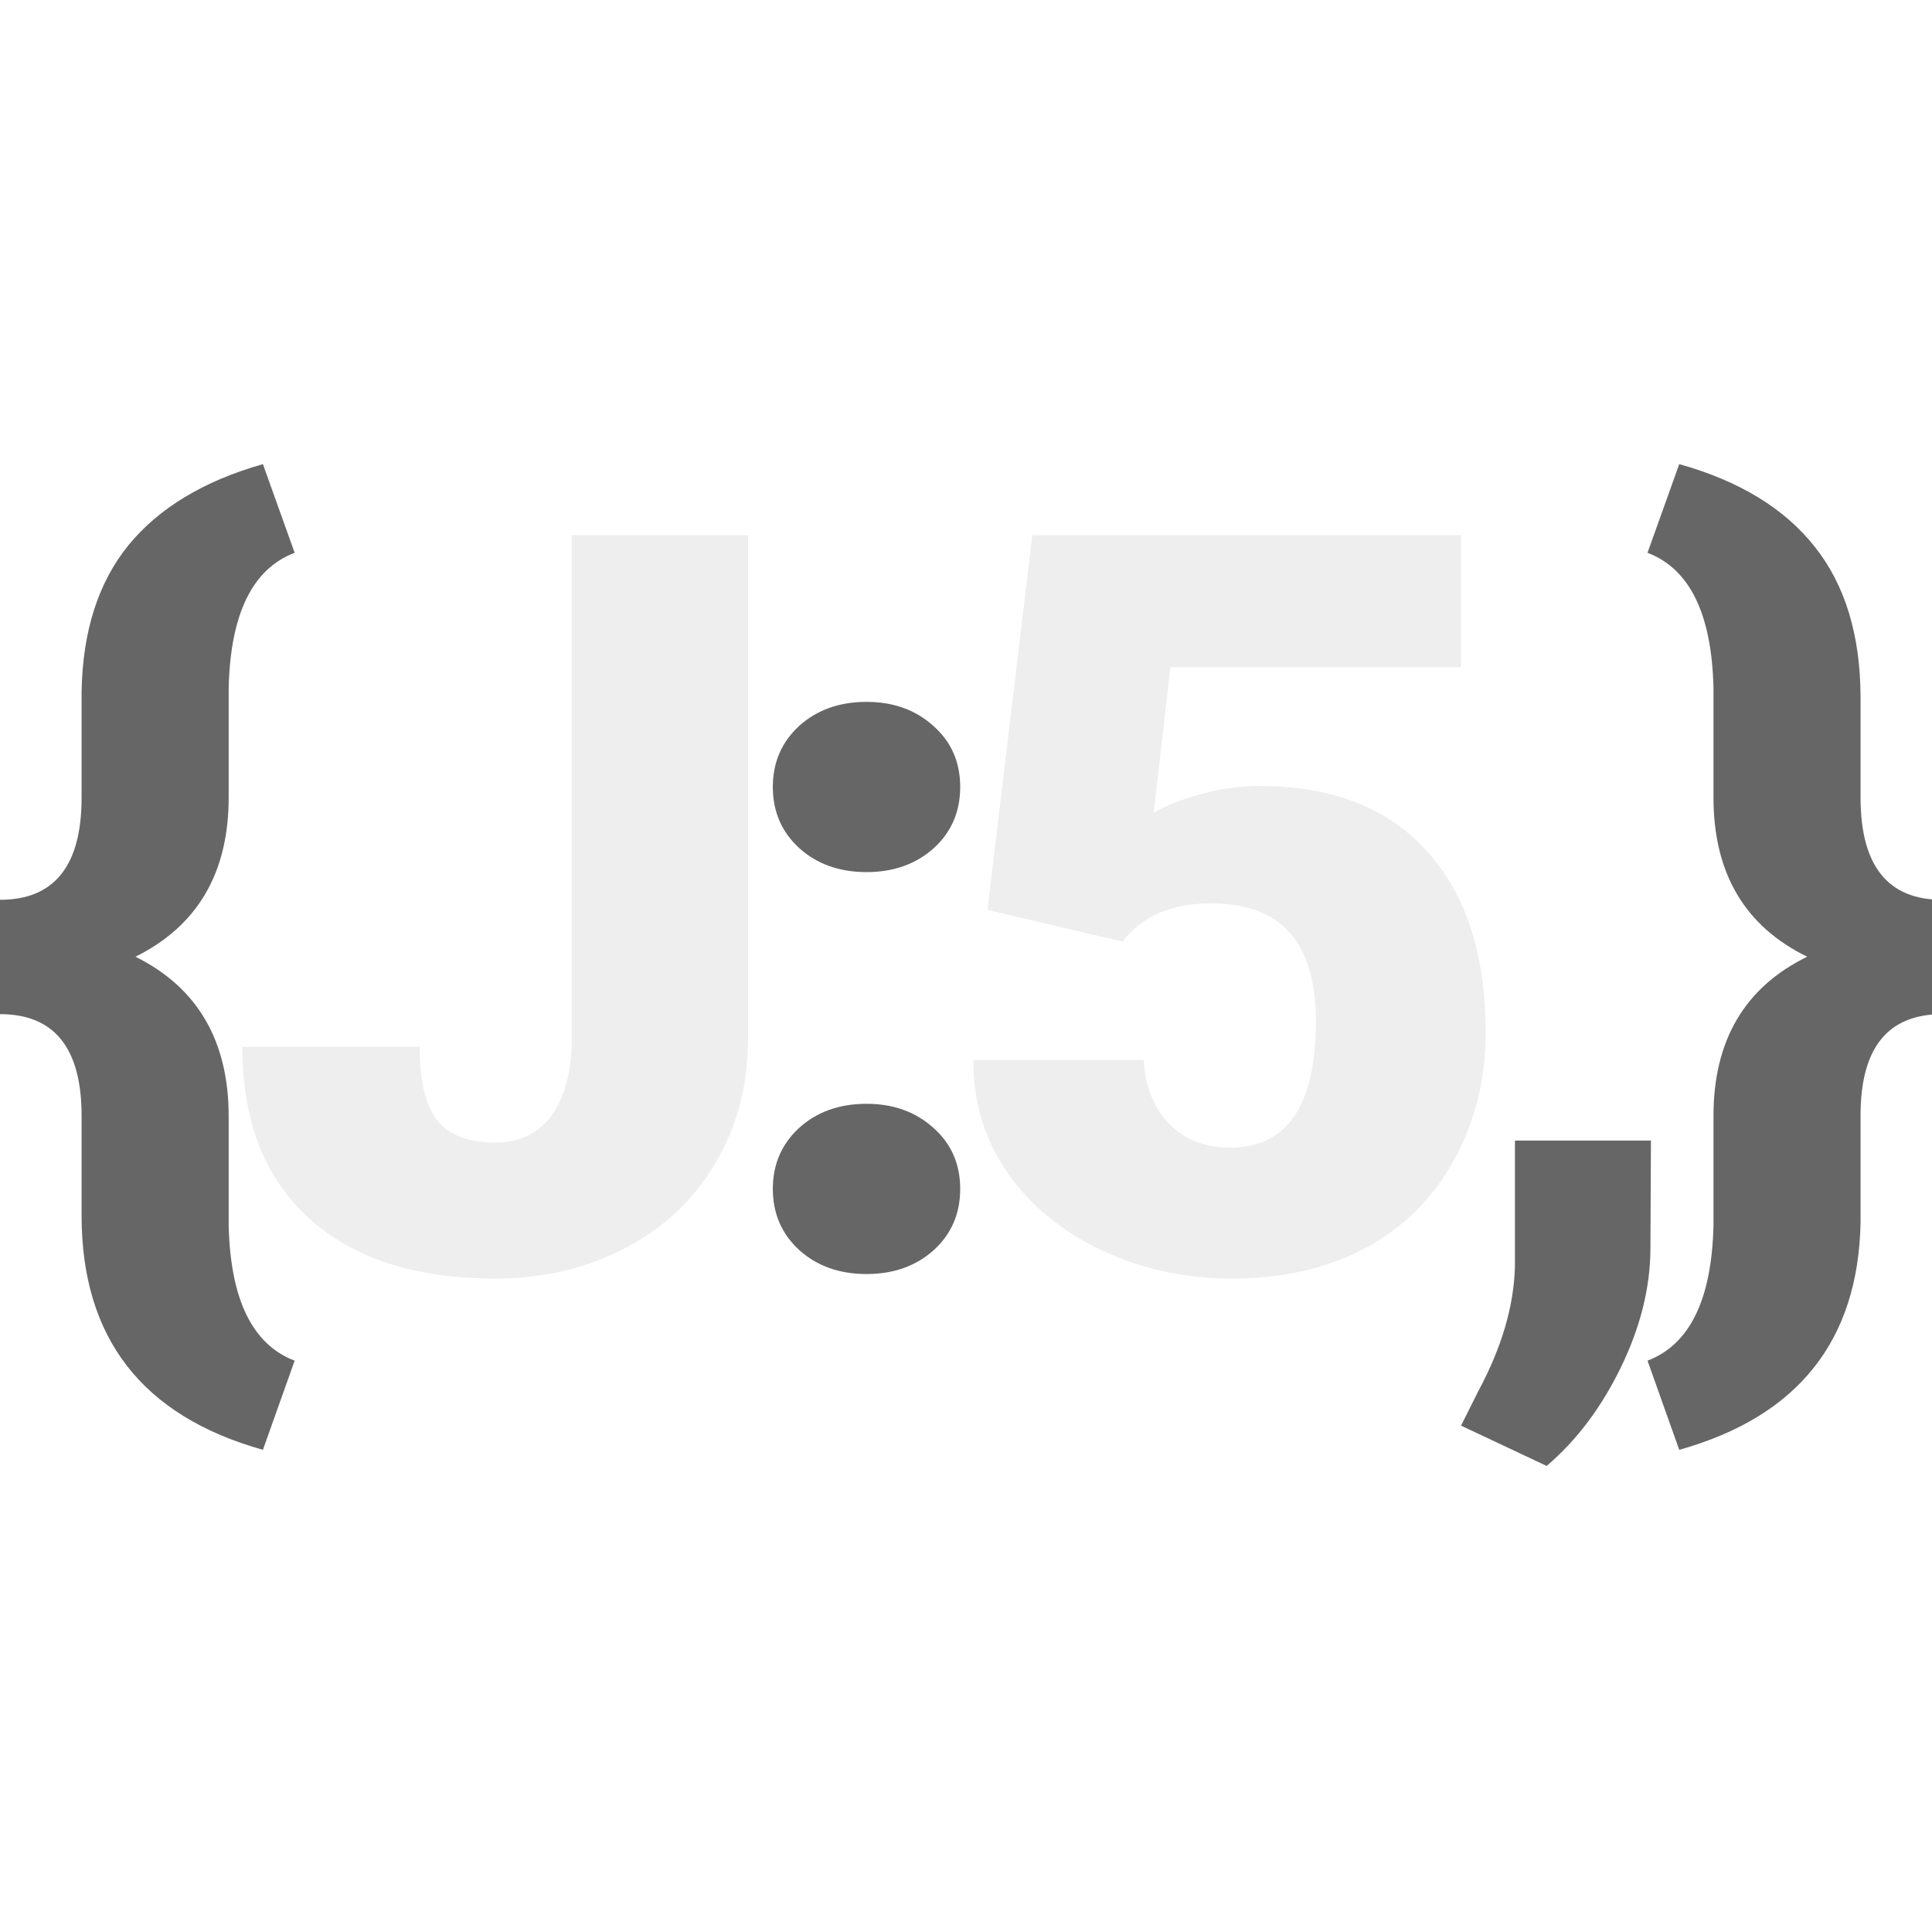
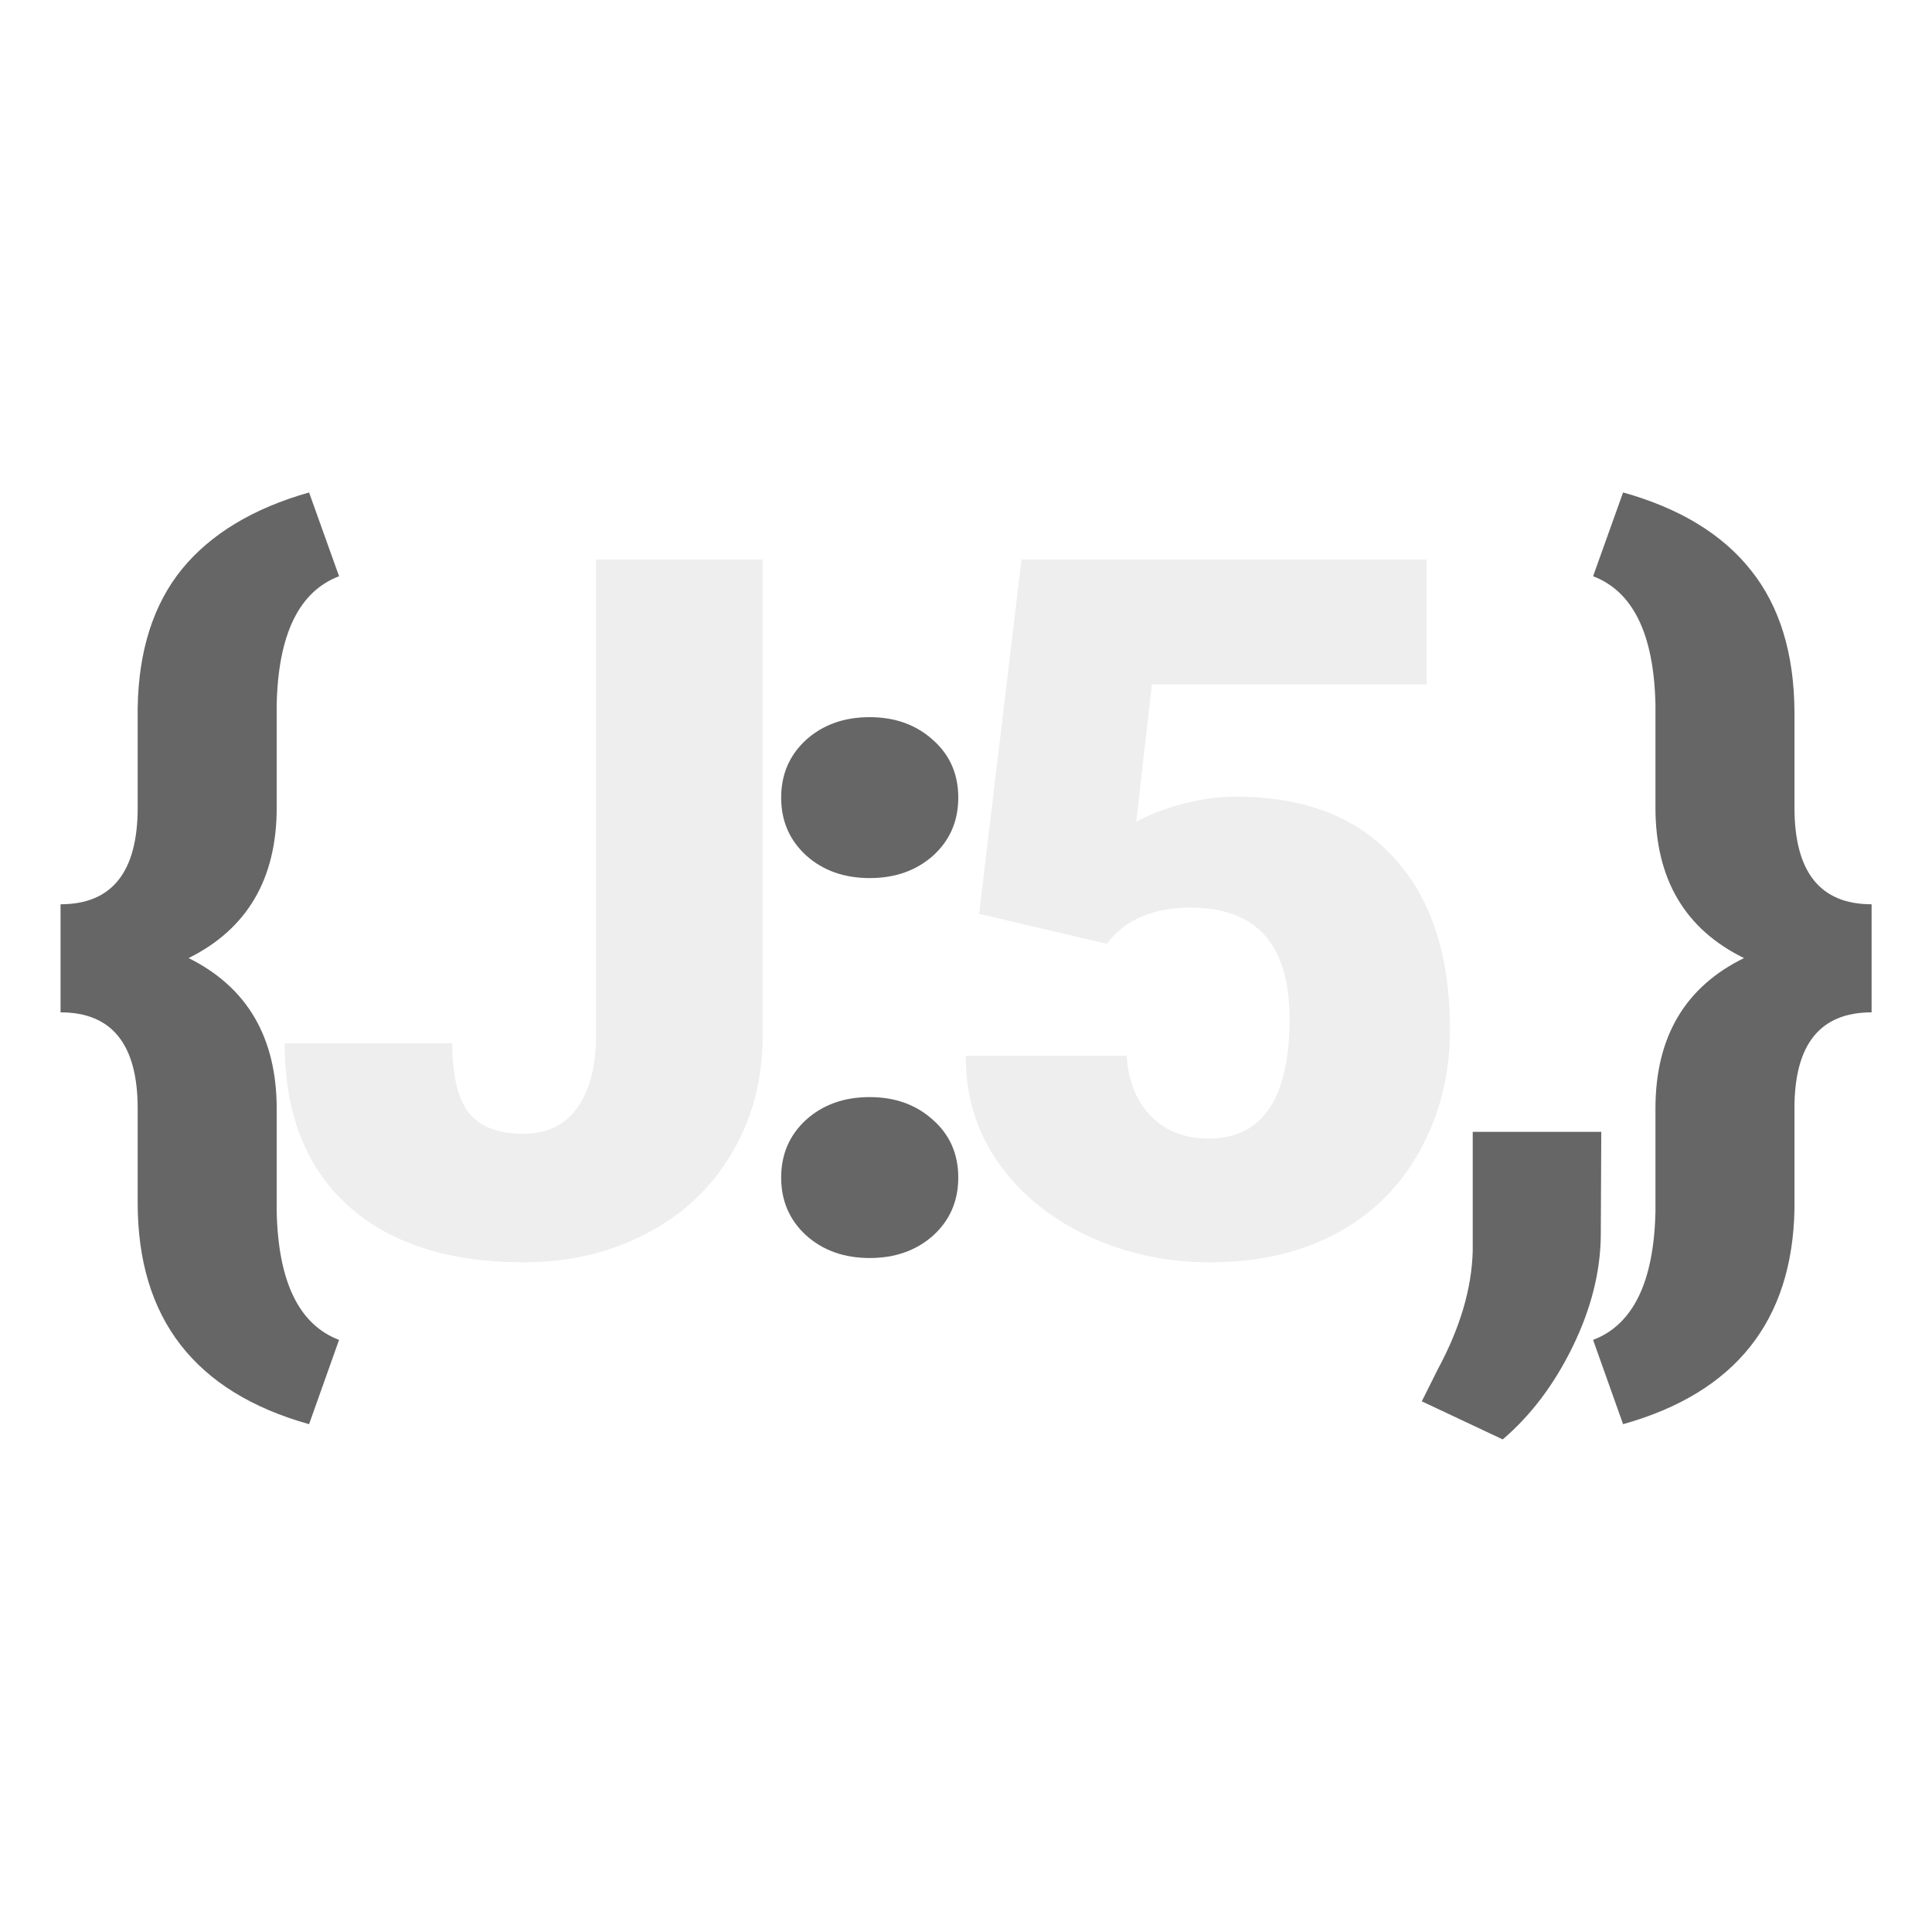
<svg xmlns="http://www.w3.org/2000/svg" width="256" height="256" viewBox="0 0 256 256">
  <style>
    .main  { fill: #eee; }
    .flair { fill: #666; }
  </style>
  <g class="main">
-     <path id="J" d="m 75.762,70.91 h 23.359 v 66.673 q 0,9.277 -4.338,16.551 -4.271,7.275 -12.013,11.279 -7.675,4.004 -17.152,4.004 -15.884,0 -24.694,-8.009 -8.81,-8.009 -8.81,-22.691 h 23.492 q 0,6.674 2.269,9.677 2.336,3.003 7.742,3.003 4.872,0 7.475,-3.604 2.67,-3.671 2.67,-10.211 z" />
-     <path id="5" d="m 130.848,120.564 5.94,-49.654 h 56.795 V 88.396 H 155.075 l -2.202,19.288 q 2.403,-1.402 6.273,-2.469 3.938,-1.068 7.675,-1.068 14.482,0 22.224,8.609 7.808,8.543 7.808,24.026 0,9.344 -4.205,16.952 -4.138,7.542 -11.679,11.613 -7.542,4.071 -17.819,4.071 -9.143,0 -17.152,-3.737 -8.009,-3.804 -12.547,-10.345 -4.538,-6.607 -4.472,-14.883 h 22.558 q 0.334,5.339 3.404,8.476 3.07,3.137 8.075,3.137 11.346,0 11.346,-16.818 0,-15.55 -13.882,-15.55 -7.875,0 -11.746,5.072 z" />
+     <path id="J" d="m 78.981,74.147 h 22.08 v 63.023 q 0,8.769 -4.101,15.645 -4.037,6.876 -11.355,10.662 -7.255,3.785 -16.213,3.785 -15.014,0 -23.342,-7.57 -8.327,-7.57 -8.327,-21.449 h 22.206 q 0,6.309 2.145,9.147 2.208,2.839 7.318,2.839 4.605,0 7.066,-3.407 2.523,-3.47 2.523,-9.652 z" />
+     <path id="5" d="m 129.738,121.083 5.615,-46.936 h 53.686 v 16.529 h -36.401 l -2.082,18.232 q 2.271,-1.325 5.93,-2.334 3.722,-1.009 7.255,-1.009 13.69,0 21.008,8.138 7.381,8.075 7.381,22.711 0,8.832 -3.974,16.024 -3.911,7.129 -11.04,10.977 -7.129,3.848 -16.844,3.848 -8.643,0 -16.213,-3.533 -7.57,-3.596 -11.86,-9.778 -4.29,-6.246 -4.227,-14.068 h 21.323 q 0.315,5.047 3.217,8.012 2.902,2.965 7.633,2.965 10.725,0 10.725,-15.898 0,-14.699 -13.122,-14.699 -7.444,0 -11.103,4.795 z" />
  </g>
  <g class="flair">
-     <path id="ob" d="M 34.838,192.109 Q 10.812,185.368 10.812,161.075 V 147.861 Q 10.812,134.379 0,134.379 v -15.15 q 10.812,0 10.812,-13.548 V 91.666 q 0.2,-12.013 6.207,-19.421 6.073,-7.408 17.819,-10.745 l 4.205,11.746 q -8.409,3.203 -8.743,17.953 v 14.482 q 0,14.95 -12.347,21.09 12.347,6.14 12.347,21.156 v 14.416 q 0.334,14.749 8.743,17.953 z" />
-     <path id="col" d="m 114.818,146.259 q 5.339,0 8.876,3.203 3.537,3.137 3.537,8.075 0,4.939 -3.537,8.142 -3.537,3.137 -8.876,3.137 -5.406,0 -8.943,-3.203 -3.47,-3.203 -3.47,-8.075 0,-4.872 3.47,-8.075 3.537,-3.203 8.943,-3.203 z m 0,-53.258 q 5.339,0 8.876,3.203 3.537,3.137 3.537,8.075 0,4.939 -3.537,8.142 -3.537,3.137 -8.876,3.137 -5.406,0 -8.943,-3.203 -3.47,-3.203 -3.47,-8.075 0,-4.872 3.47,-8.075 3.537,-3.203 8.943,-3.203 z" />
-     <path id="com" d="m 204.942,194.244 -11.346,-5.339 2.269,-4.538 q 4.672,-8.676 4.872,-16.551 v -16.685 h 18.02 l -0.067,14.482 q -0.067,7.675 -3.938,15.617 -3.871,7.942 -9.811,13.014 z" />
-     <path id="cb" d="m 218.303,180.296 q 8.409,-3.203 8.743,-17.953 V 147.861 q 0,-15.016 12.414,-21.09 -12.414,-6.073 -12.414,-21.09 V 91.199 q -0.334,-14.749 -8.743,-17.953 l 4.205,-11.746 q 11.946,3.337 17.953,10.945 6.007,7.542 6.073,19.822 v 13.415 q 0,13.548 10.812,13.548 v 15.15 q -10.812,0 -10.812,13.415 v 14.215 q -0.467,23.492 -24.026,30.099 z" />
+     <path id="ob" d="M 40.954,188.711 Q 18.243,182.339 18.243,159.376 v -12.491 q 0,-12.743 -10.22,-12.743 v -14.321 q 10.22,0 10.22,-12.806 V 93.767 q 0.189,-11.355 5.867,-18.358 5.741,-7.003 16.844,-10.157 l 3.974,11.103 q -7.949,3.028 -8.264,16.97 v 13.69 q 0,14.131 -11.671,19.935 11.671,5.804 11.671,19.998 v 13.627 q 0.315,13.942 8.264,16.97 z" />
+     <path id="col" d="m 115.242,145.371 q 5.047,0 8.39,3.028 3.344,2.965 3.344,7.633 0,4.668 -3.344,7.696 -3.344,2.965 -8.39,2.965 -5.11,0 -8.454,-3.028 -3.28,-3.028 -3.28,-7.633 0,-4.605 3.28,-7.633 3.344,-3.028 8.454,-3.028 z m 0,-50.343 q 5.047,0 8.39,3.028 3.344,2.965 3.344,7.633 0,4.668 -3.344,7.696 -3.344,2.965 -8.39,2.965 -5.11,0 -8.454,-3.028 -3.28,-3.028 -3.28,-7.633 0,-4.605 3.28,-7.633 3.344,-3.028 8.454,-3.028 z" />
+     <path id="com" d="m 199.119,190.73 -10.725,-5.047 2.145,-4.29 q 4.416,-8.201 4.605,-15.645 v -15.771 h 17.033 l -0.063,13.69 q -0.063,7.255 -3.722,14.762 -3.659,7.507 -9.274,12.302 z" />
+     <path id="cb" d="m 211.092,177.545 q 7.949,-3.028 8.264,-16.97 v -13.69 q 0,-14.194 11.734,-19.935 -11.734,-5.741 -11.734,-19.935 V 93.325 Q 219.041,79.383 211.092,76.355 l 3.974,-11.103 q 11.292,3.154 16.97,10.346 5.678,7.129 5.741,18.737 v 12.68 q 0,12.806 10.22,12.806 v 14.321 q -10.22,0 -10.22,12.68 v 13.437 q -0.442,22.206 -22.711,28.452 z" />
  </g>
</svg>
